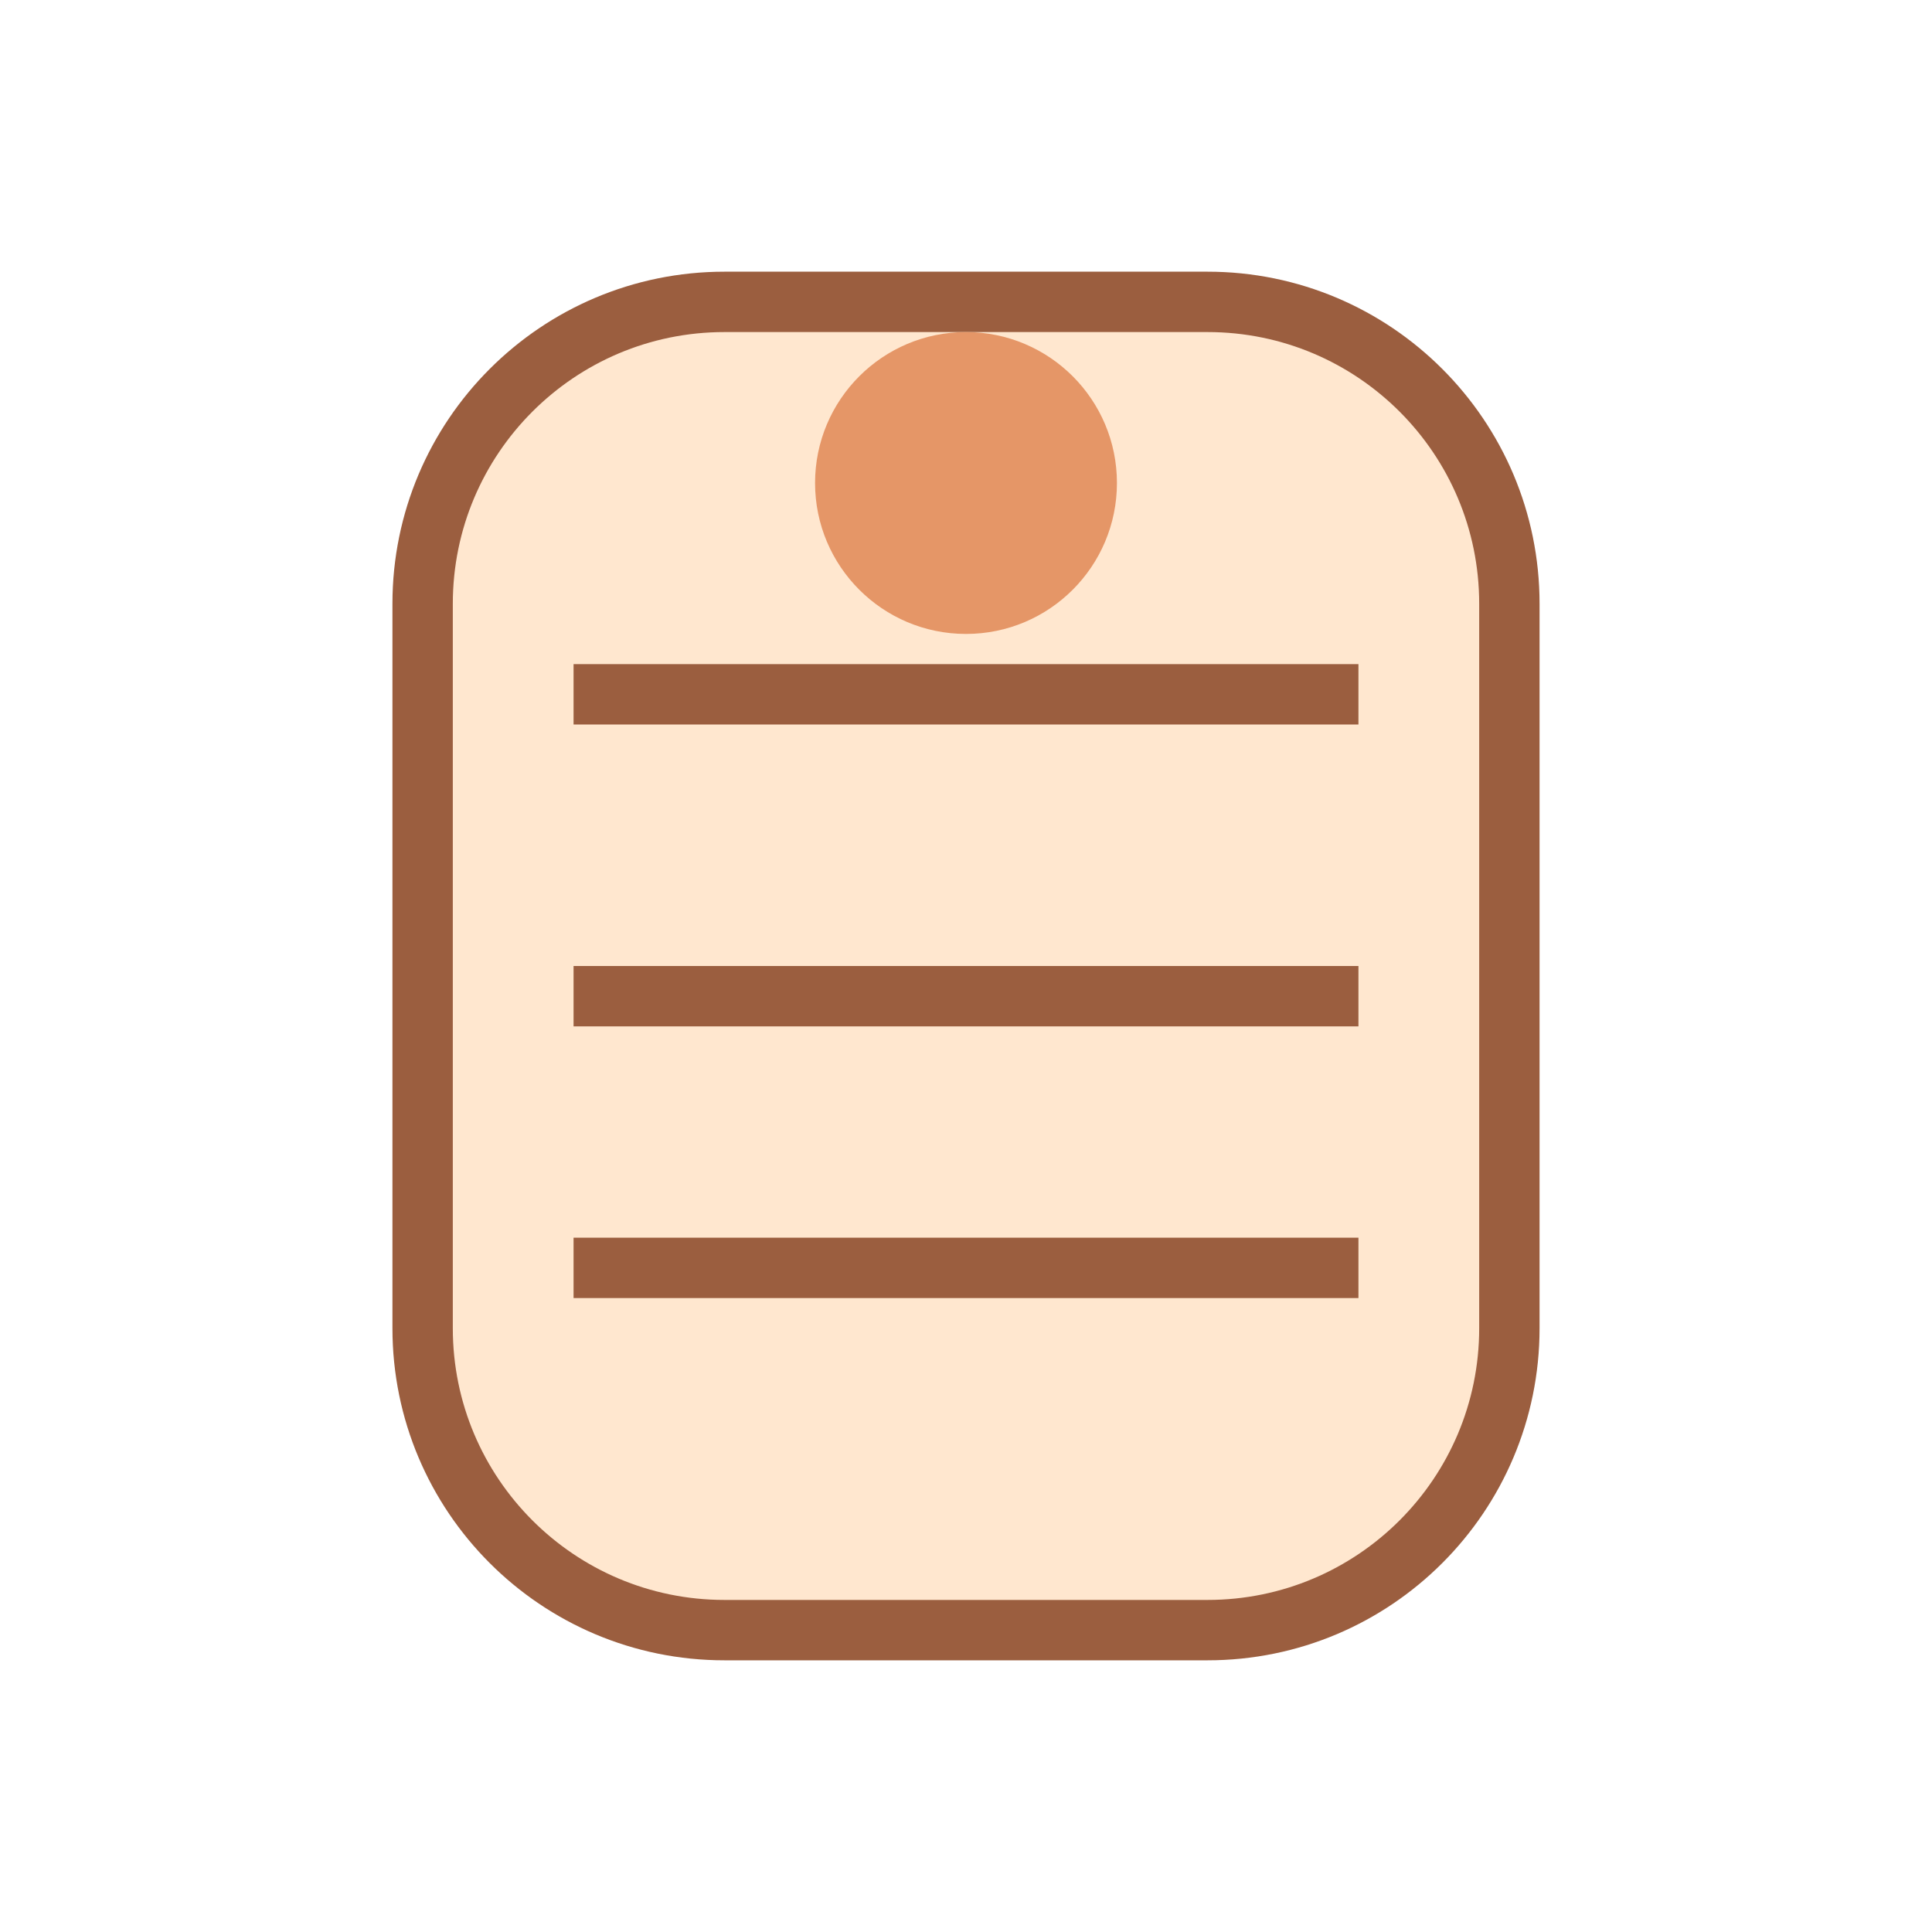
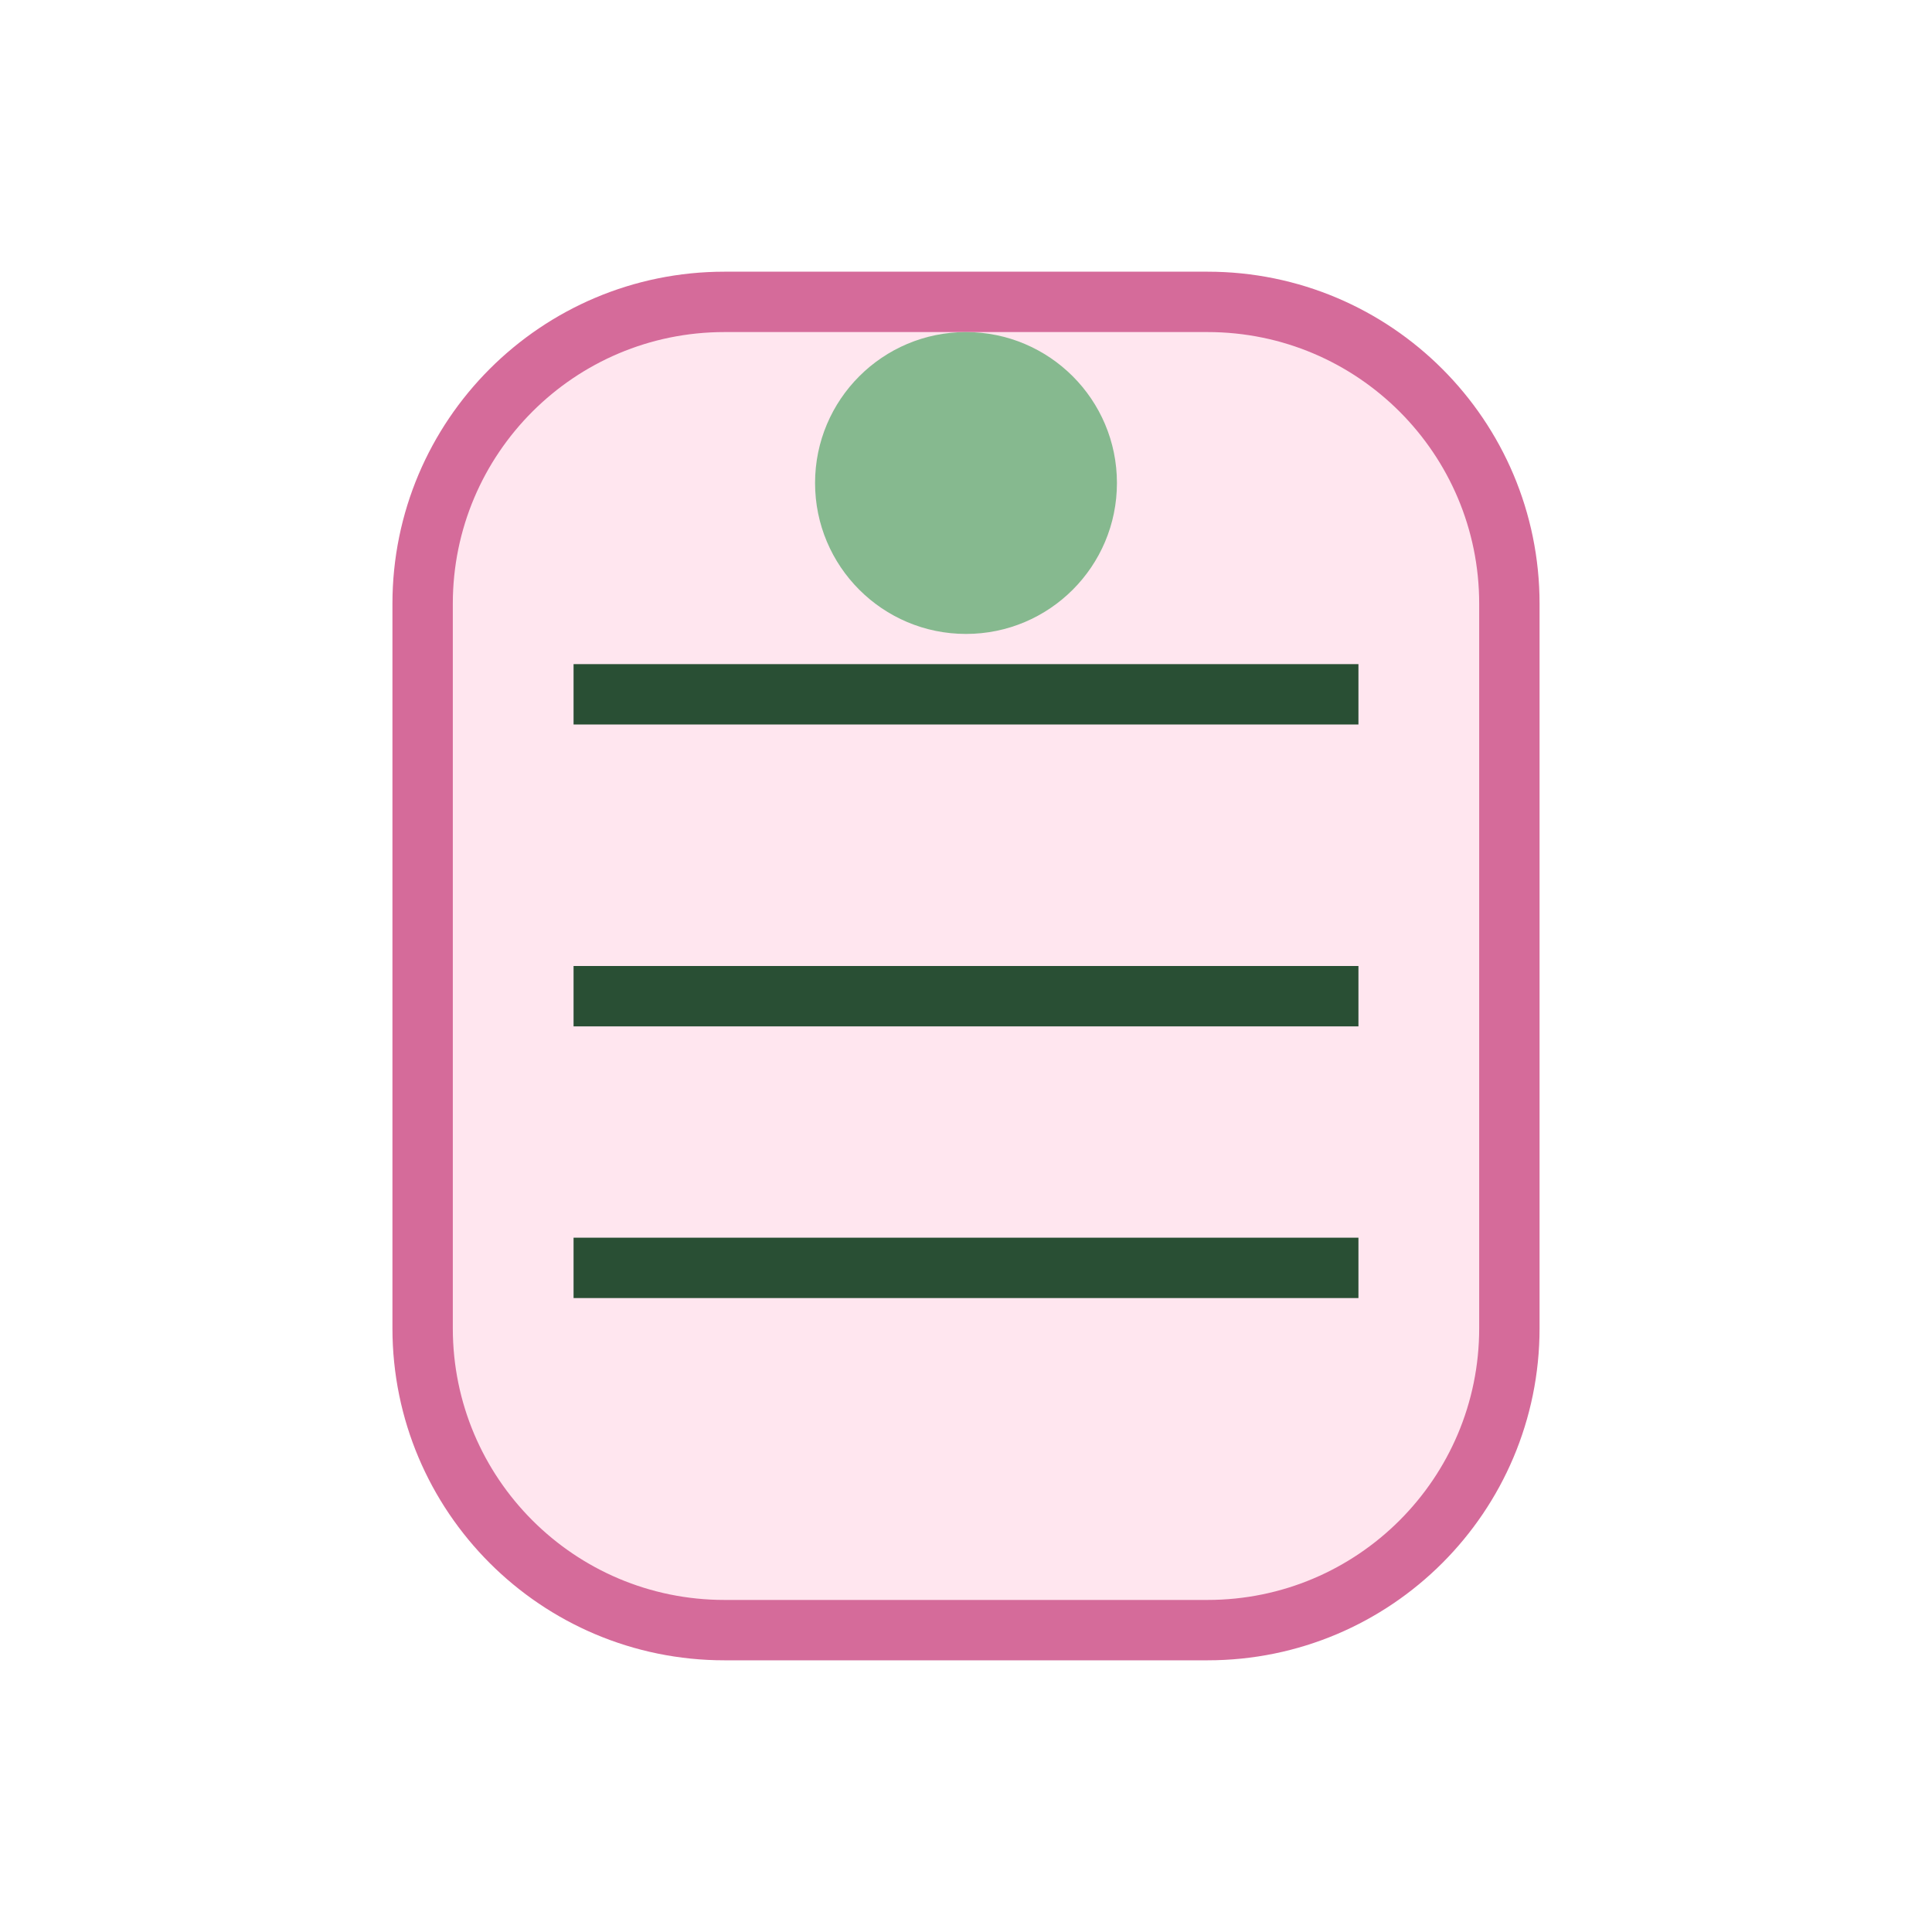
<svg xmlns="http://www.w3.org/2000/svg" width="64" height="64" viewBox="0 0 64 64" fill="none">
-   <rect x="14" y="10" width="36" height="44" rx="10" fill="#FFE7CF" stroke="#9B5E3F" stroke-width="2" />
-   <path d="M19 23H45" stroke="#9B5E3F" stroke-width="2" />
-   <path d="M19 33H45" stroke="#9B5E3F" stroke-width="2" />
-   <path d="M19 42H45" stroke="#9B5E3F" stroke-width="2" />
-   <circle cx="32" cy="16" r="5" fill="#E59667" />
+   <rect x="14" y="10" width="36" height="44" rx="10" fill="#FFE6EF" stroke="#D56B9A" stroke-width="2" />
+   <path d="M19 23H45" stroke="#294F34" stroke-width="2" />
+   <path d="M19 33H45" stroke="#294F34" stroke-width="2" />
+   <path d="M19 42H45" stroke="#294F34" stroke-width="2" />
+   <circle cx="32" cy="16" r="5" fill="#86B98F" />
</svg>
